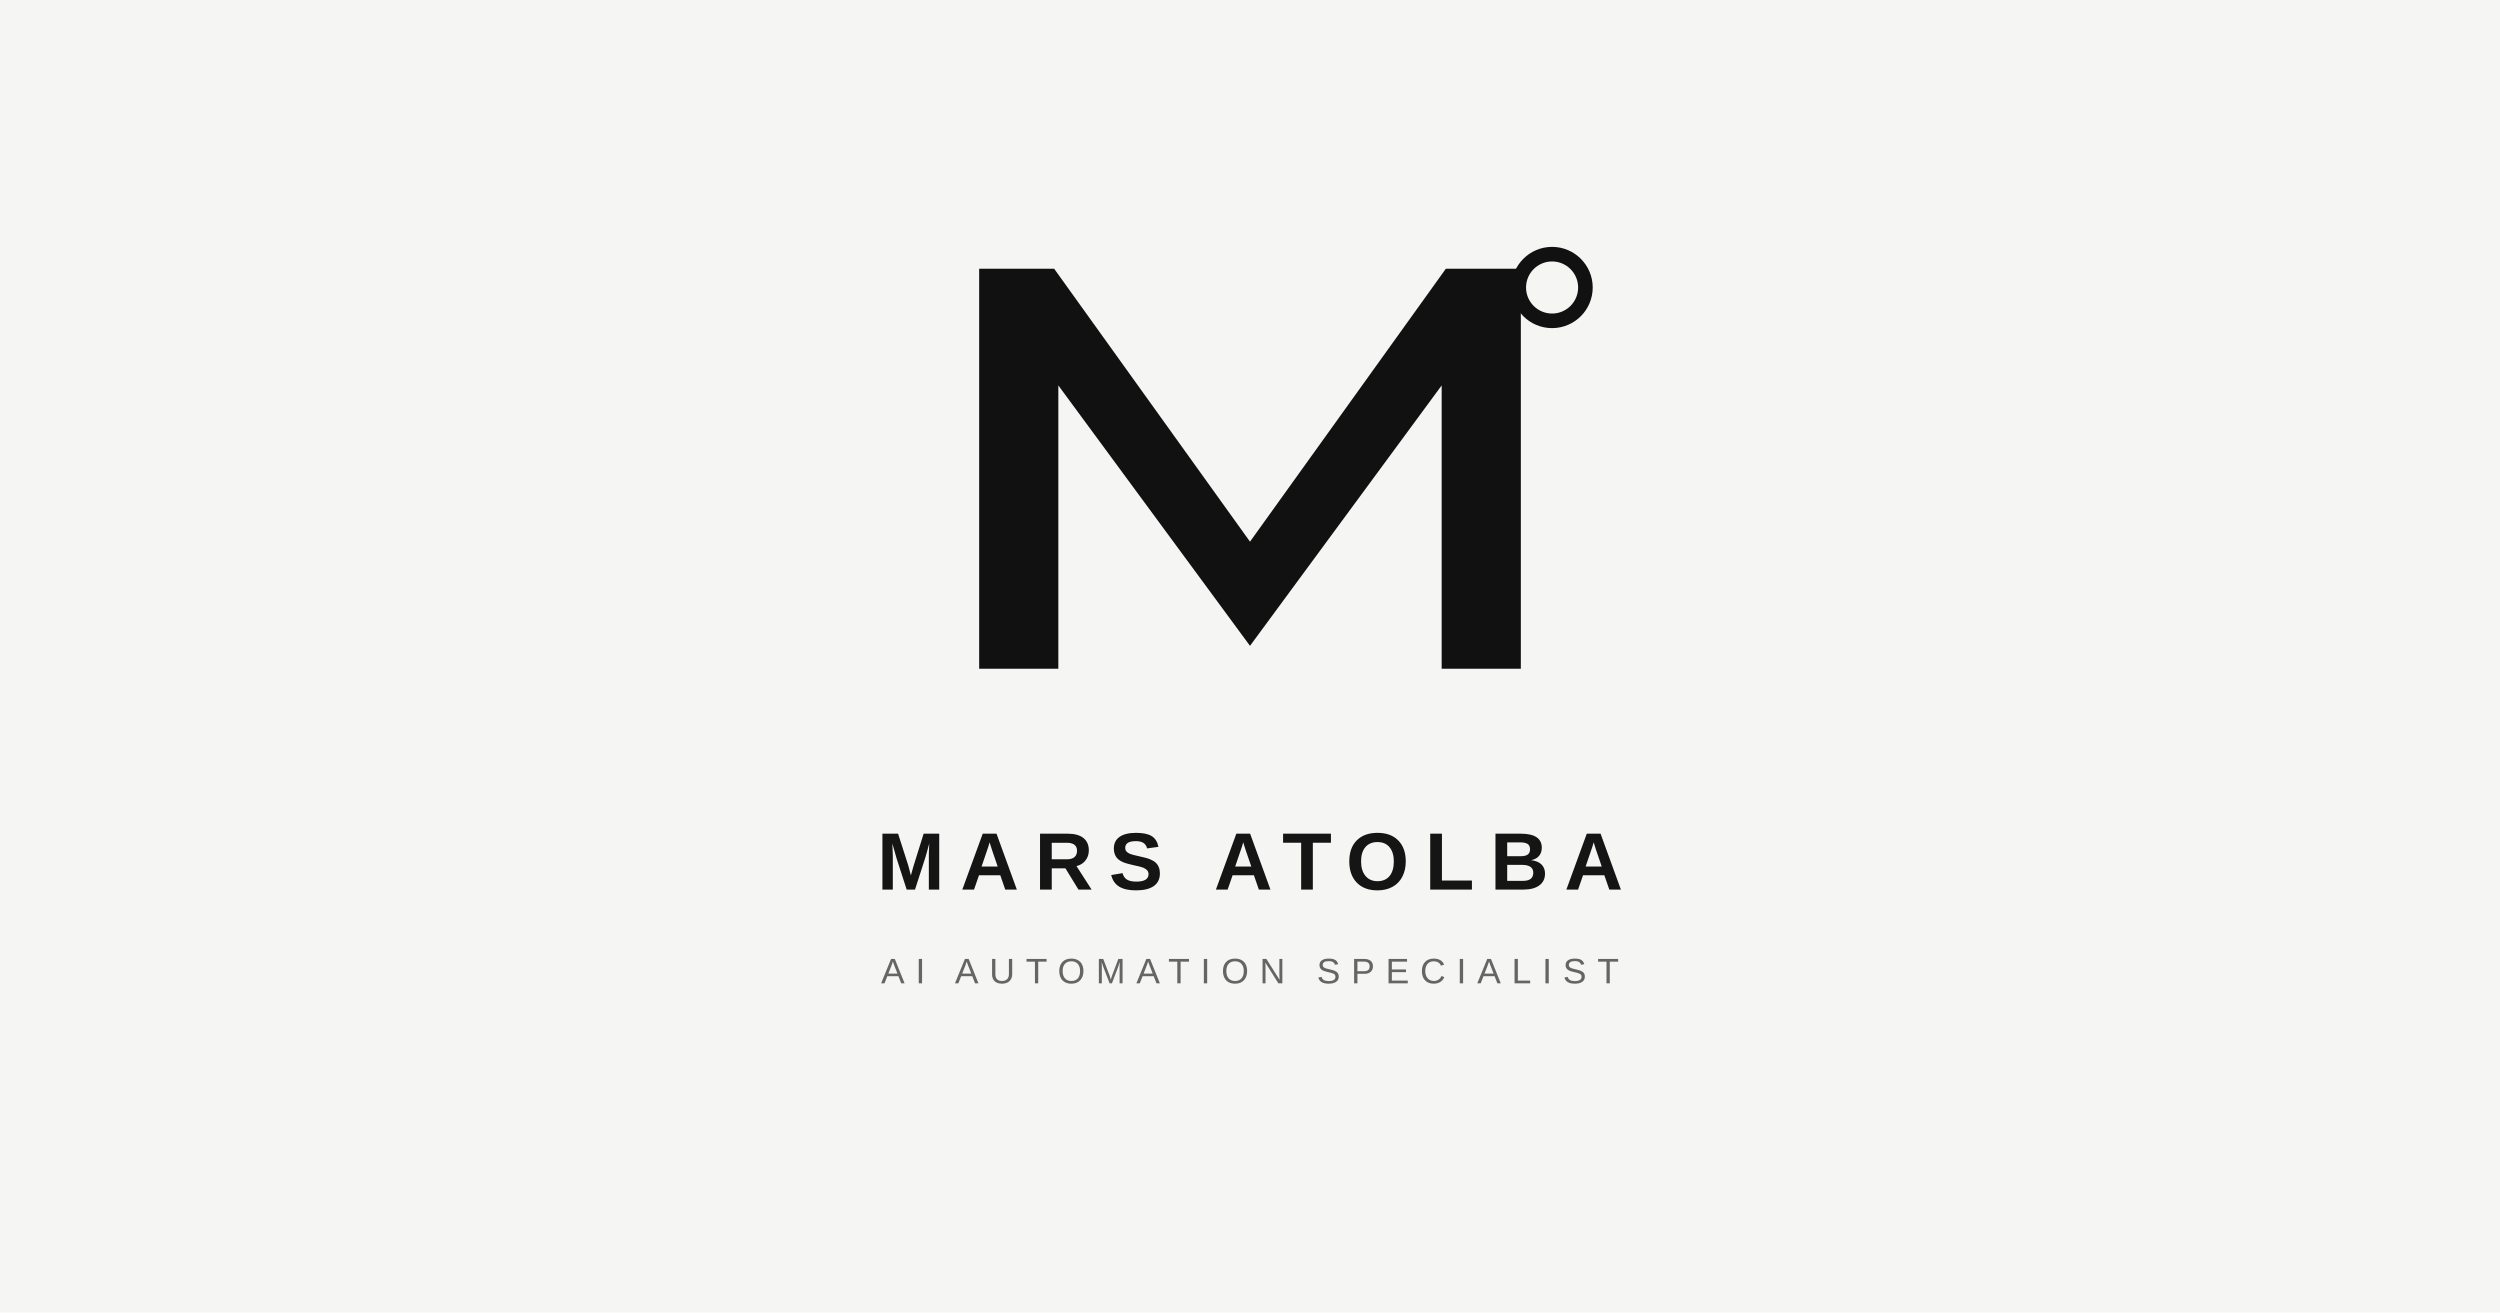
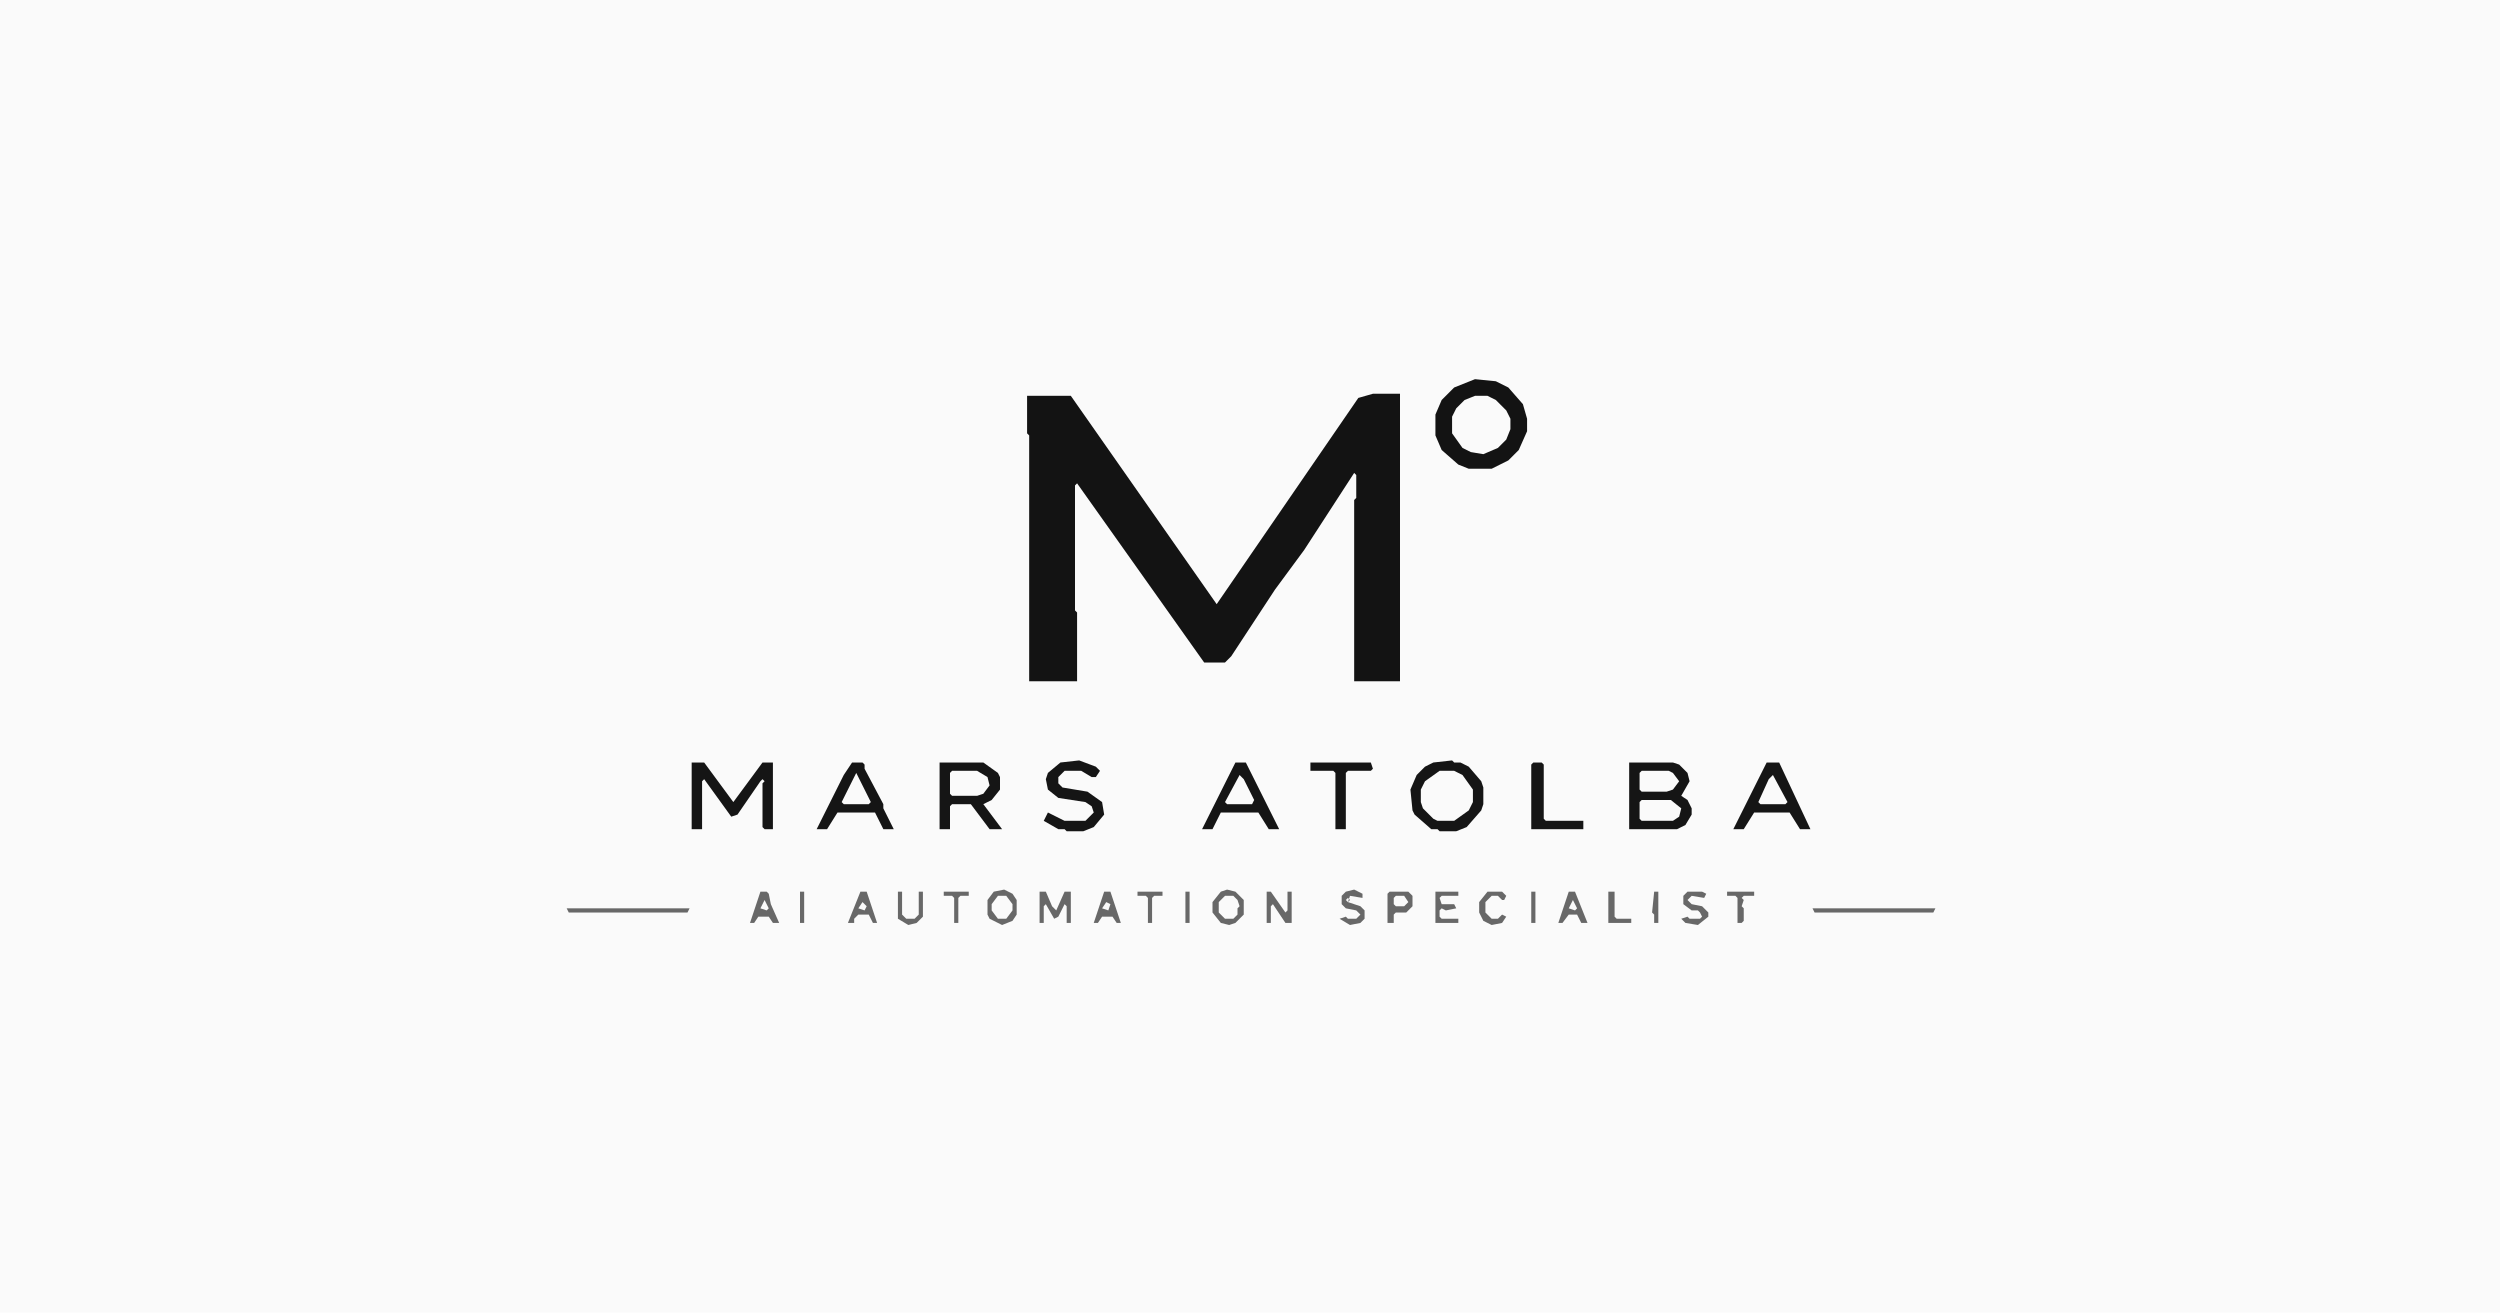
<svg xmlns="http://www.w3.org/2000/svg" width="1200" height="630" viewBox="0 0 1200 630" role="img" aria-labelledby="og-title">
-   <rect width="1200" height="630" fill="#F5F5F4" />
-   <g fill="#111111">
-     <path d="M 470 321 V 129 H 506 L 600 260 L 694 129 H 730 V 321 H 692 V 185 L 600 310 L 508 185 V 321 Z" />
-     <circle cx="745" cy="138" r="16" fill="none" stroke="#111111" stroke-width="7" />
-   </g>
-   <text x="600" y="427" text-anchor="middle" fill="#151515" font-family="Arial, Helvetica, sans-serif" font-weight="600" font-size="39" letter-spacing="7.5">MARS ATOLBA</text>
-   <text x="600" y="472" text-anchor="middle" fill="#656565" font-family="Arial, Helvetica, sans-serif" font-weight="500" font-size="17" letter-spacing="5.2">AI AUTOMATION SPECIALIST</text>
+   <rect width="1200" height="630" fill="#fafafa" />
+   <path fill="#131313" fill-rule="evenodd" d="M708,190 714,190 718,192 723,197 725,201 725,206 723,211 719,215 712,218 706,217 702,215 697,208 697,200 699,196 703,192Z M672,189 659,189 652,191 584,290 514,190 493,190 493,208 494,209 494,327 517,327 517,294 516,293 516,233 517,232 578,318 588,318 591,315 612,283 626,264 650,227 651,228 651,239 650,240 650,327 672,327Z M708,182 698,186 692,192 689,199 689,209 692,216 700,223 705,225 716,225 724,221 729,216 733,207 733,201 731,194 724,186 718,183Z" />
+   <path fill="#151515" fill-rule="evenodd" d="M787,385 788,384 802,384 807,388 806,392 803,394 788,394 787,393Z M365,375 366,374 367,375 366,376Z M851,372 858,385 857,386 845,386 844,385 849,374Z M595,372 597,374 602,384 601,386 589,386 588,385Z M411,371 418,385 417,386 405,386 404,385Z M787,379 787,371 788,370 801,370 803,371 806,375 803,379 800,380 788,380Z M691,370 698,370 702,372 707,379 707,385 705,389 698,394 690,394 688,393 683,388 682,385 682,379 684,375Z M456,371 457,370 469,370 474,373 475,377 472,381 469,382 457,382 456,381Z M848,366 832,398 837,398 842,390 859,390 864,398 869,398 854,366Z M782,366 782,398 805,398 809,396 812,391 812,388 810,384 807,382 811,375 810,371 806,367 803,366Z M736,366 735,367 735,398 760,398 760,394 742,394 741,393 741,367 740,366Z M629,366 629,370 640,370 641,371 641,398 646,398 646,371 647,370 658,370 659,369 658,366Z M593,366 577,398 582,398 586,390 604,390 609,398 614,398 598,366Z M451,366 451,398 456,398 456,387 457,386 466,386 475,398 481,398 472,386 476,384 480,379 480,373 479,371 472,366Z M409,366 405,372 392,398 397,398 402,390 420,390 424,398 429,398 424,388 424,386 415,369 415,367 414,366Z M332,366 332,398 337,398 337,375 338,374 351,392 354,391 365,375 366,376 366,397 367,398 371,398 371,366 366,366 352,385 338,366Z M688,366 684,368 680,372 677,379 678,389 679,391 687,398 690,398 691,399 699,399 704,397 711,389 712,386 712,378 711,375 705,368 701,366 698,366 697,365Z M509,366 503,371 502,374 503,379 508,383 521,385 524,387 525,390 521,394 511,394 503,390 501,394 508,398 511,398 512,399 520,399 525,397 530,391 529,385 522,380 510,378 508,376 508,373 511,370 519,370 524,373 526,373 528,370 526,368 518,365Z" />
+   <path fill="#686868" fill-rule="evenodd" d="M870,436 871,438 928,438 929,436Z M272,436 273,438 330,438 331,436Z M529,436 531,433 533,434 532,437Z M412,436 414,433 416,435 415,437Z M755,432 757,436 756,437 753,436Z M367,432 369,436 368,437 365,436Z M646,432 647,431 648,432 647,433Z M669,431 670,430 674,430 676,433 674,435 670,435 669,434Z M588,430 592,430 594,432 595,435 594,436 594,439 592,441 588,441 585,438 585,433Z M479,430 483,430 486,434 486,437 483,441 479,441 476,437 476,434Z M829,428 829,430 833,430 834,431 834,443 836,443 837,442 837,436 836,435 837,432 836,431 837,430 842,430 842,428Z M810,428 808,430 808,434 812,437 815,437 816,438 815,439 816,438 817,440 816,441 811,441 810,440 807,441 809,443 815,444 820,440 820,438 817,435 812,434 810,432 812,430 818,431 819,429 817,428Z M794,428 793,438 794,439 794,443 796,443 796,428Z M772,428 772,443 783,443 783,441 776,441 775,440 775,428Z M753,428 748,443 750,443 753,439 757,439 759,443 762,443 756,428Z M735,428 735,443 737,443 737,428Z M714,428 710,433 710,438 712,442 716,444 721,443 723,440 721,439 719,441 716,441 713,438 713,433 716,430 719,430 721,432 722,432 723,430 721,428Z M689,428 689,443 700,443 700,441 692,441 691,440 691,437 692,436 694,437 699,436 698,434 692,434 691,431 692,430 700,430 700,428Z M676,428 667,428 666,429 666,443 669,443 669,439 670,438 675,438 678,435 678,430Z M608,428 608,443 610,443 610,435 611,434 617,443 620,443 620,428 618,428 618,437 617,438 610,428Z M569,428 569,443 571,443 571,428Z M546,428 546,430 550,430 551,431 551,443 553,443 553,431 554,430 558,430 558,428Z M530,428 525,443 527,443 529,440 534,440 536,443 538,443 533,428Z M499,428 499,443 501,443 501,435 502,434 506,441 508,440 511,434 512,435 512,443 514,443 514,428 511,428 507,437 505,435 502,428Z M453,428 453,430 457,430 458,431 458,443 460,443 460,431 461,430 465,430 465,428Z M431,428 431,441 436,444 440,443 443,440 443,428 441,428 441,439 439,441 435,441 433,439 433,428Z M413,428 407,443 410,443 410,441 412,439 417,439 419,443 421,443 416,428Z M384,428 384,443 386,443 386,428Z M365,428 360,443 362,443 364,440 369,440 371,443 374,443 370,434 369,429 368,428Z M650,427 646,428 644,430 644,434 646,436 651,437 653,439 651,441 647,441 646,440 643,441 648,444 653,443 655,441 655,437 653,435 647,433 648,430 654,431 654,429Z M589,427 586,428 582,433 582,438 586,443 590,444 593,443 597,439 597,432 593,428Z M482,427 477,428 474,432 474,439 475,441 481,444 486,442 488,439 488,432 486,429Z" />
</svg>
